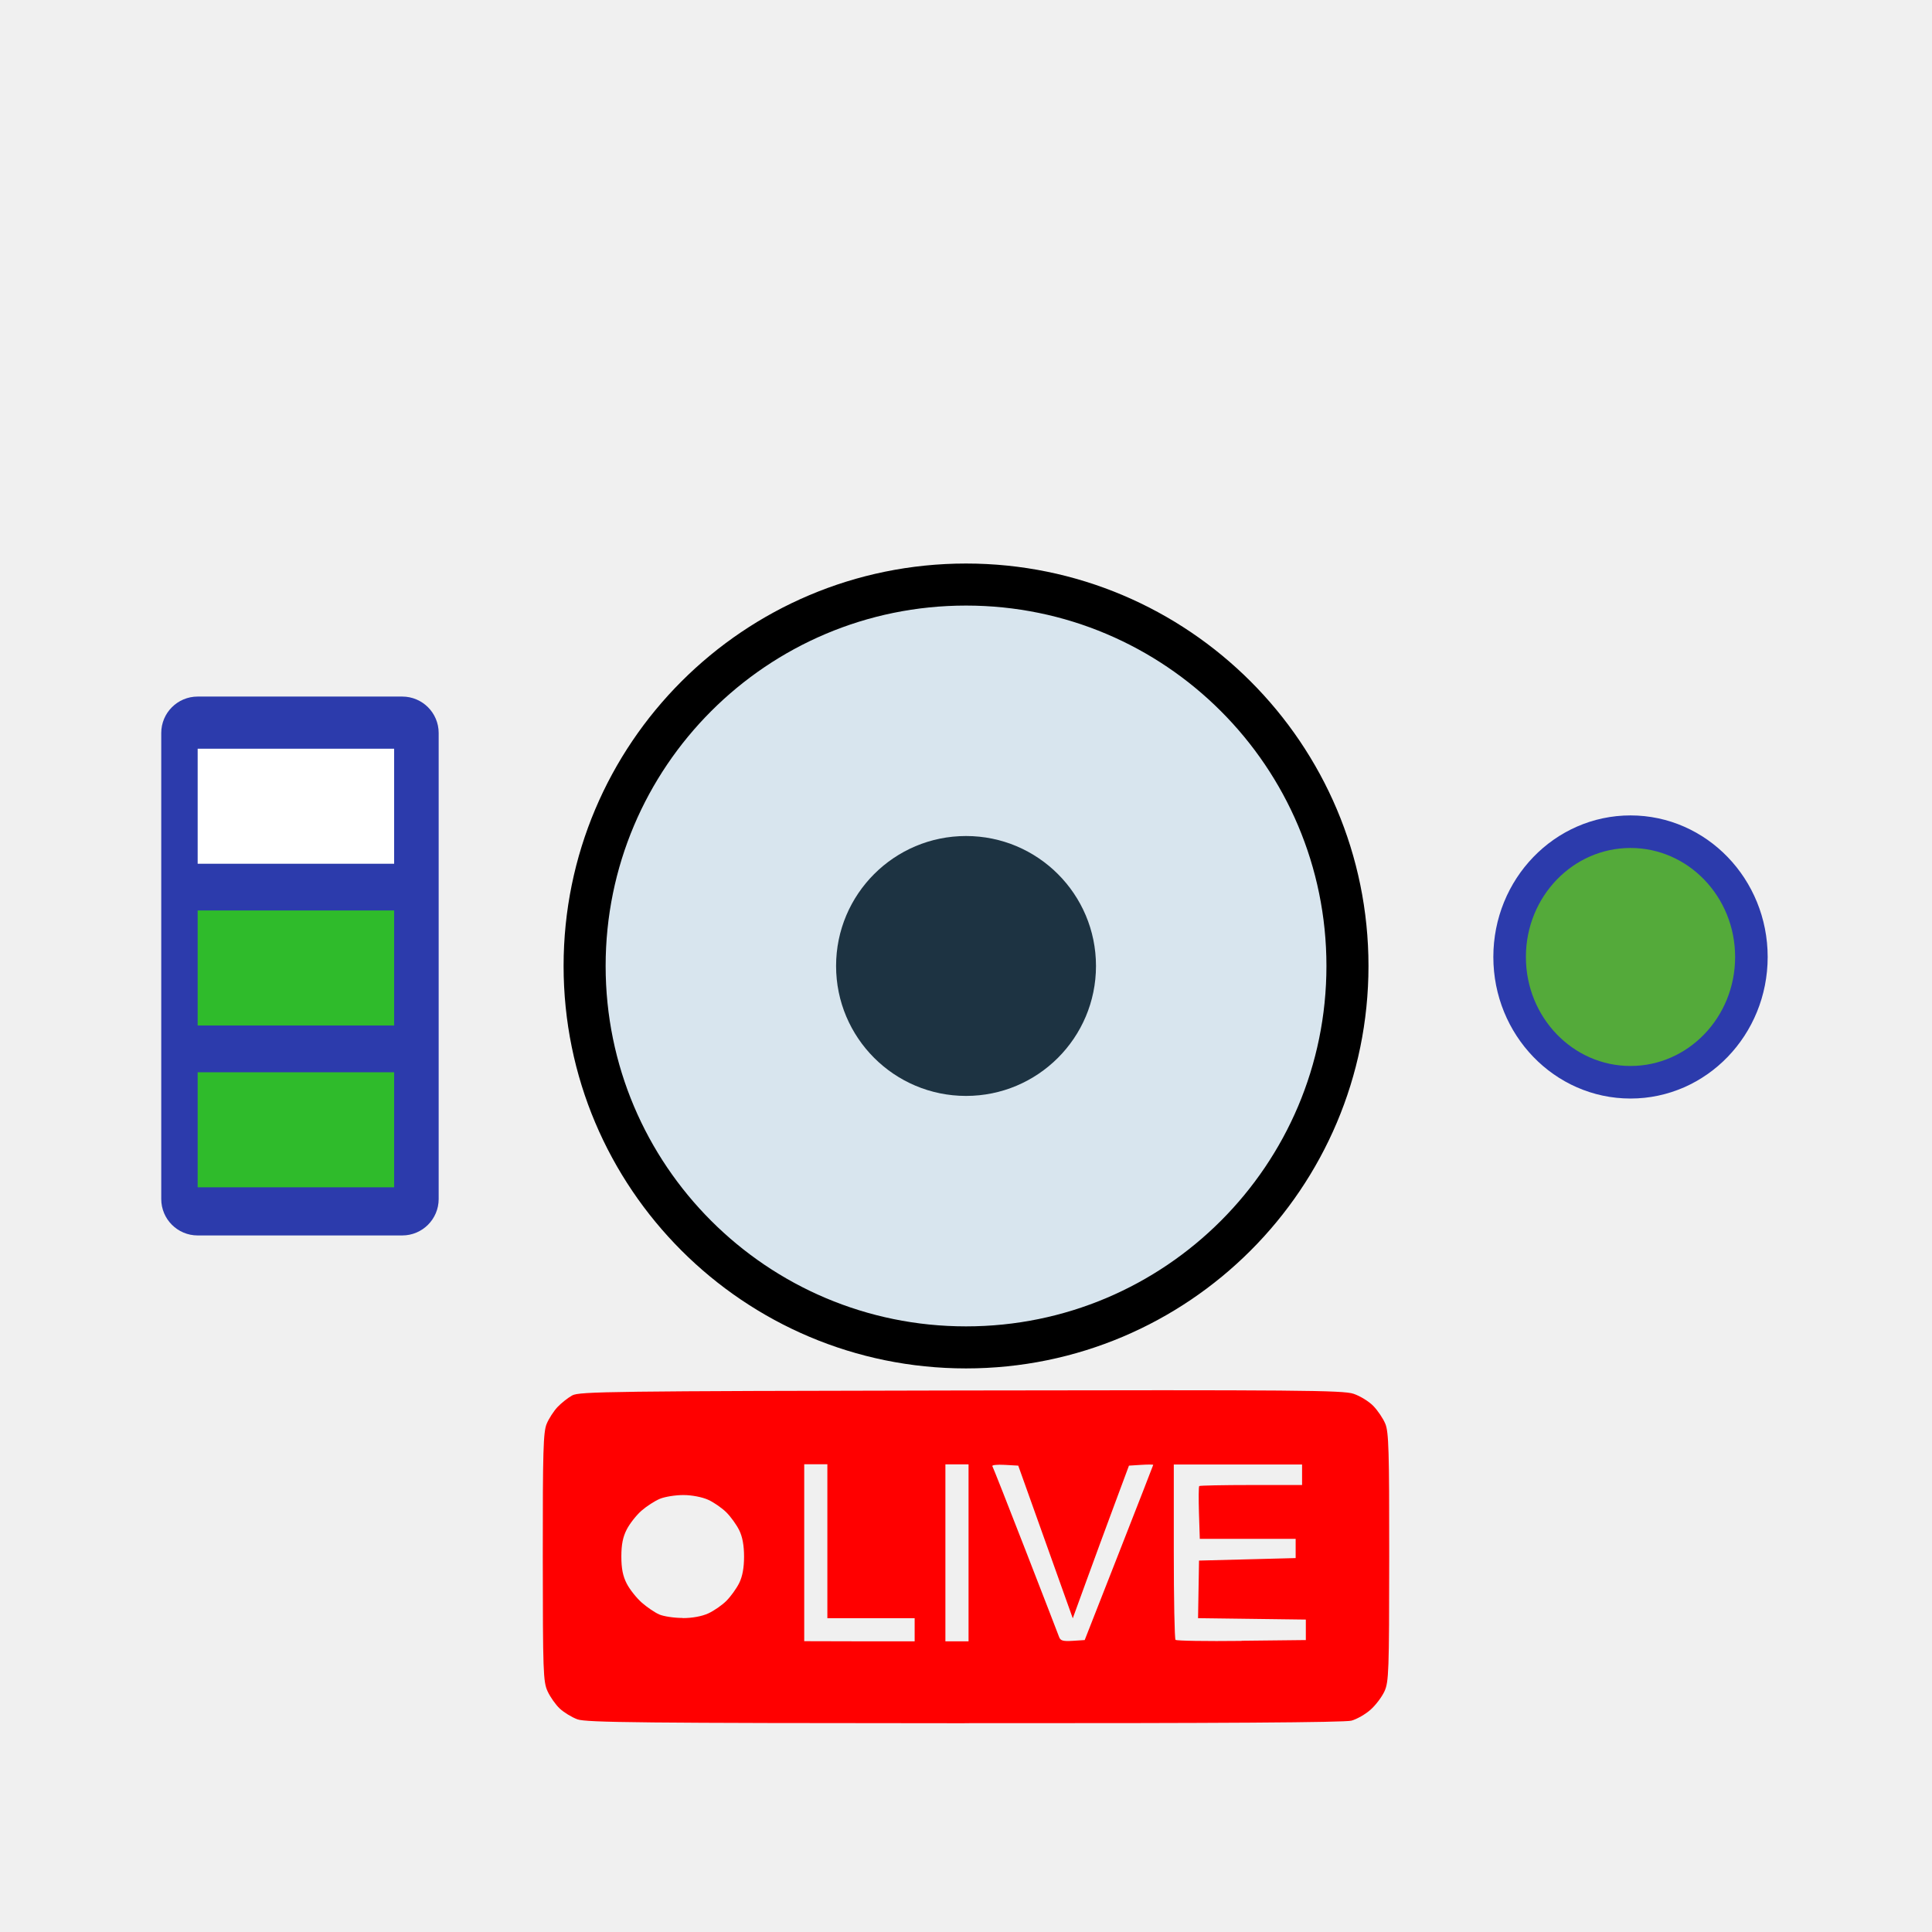
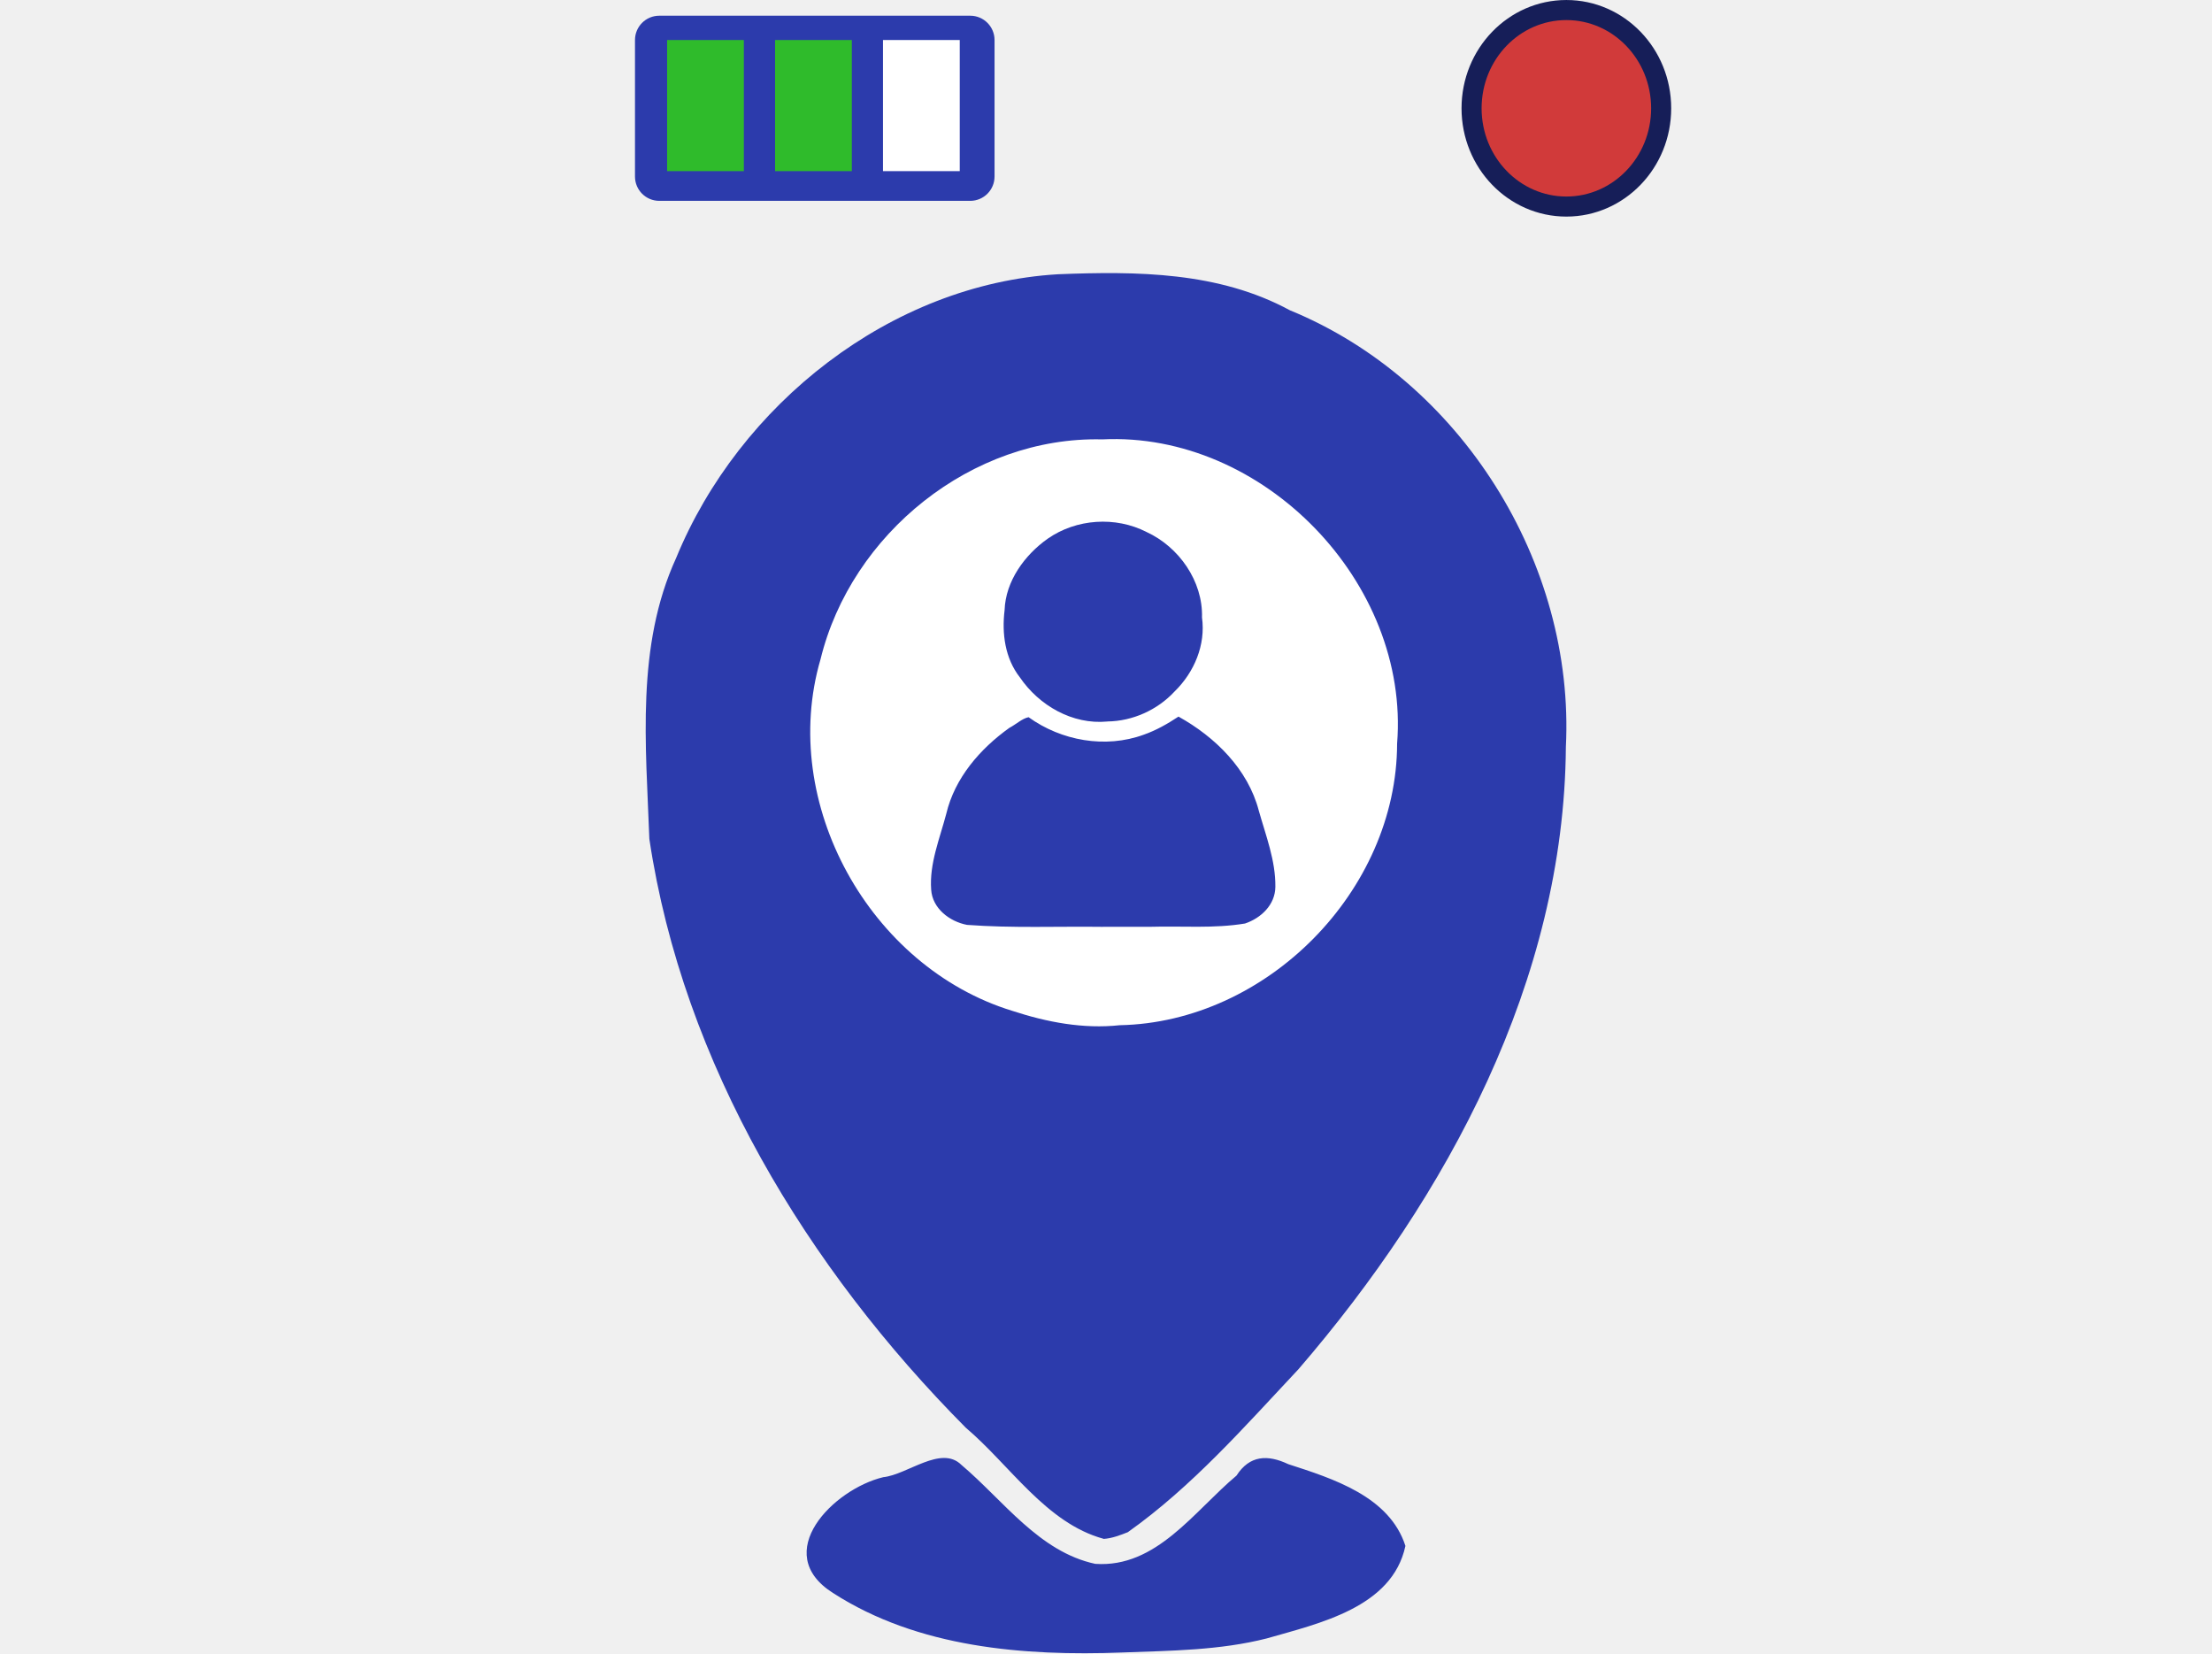
- <svg xmlns="http://www.w3.org/2000/svg" width="27.712mm" height="27.712mm" viewBox="0 0 27.712 27.712" version="1.1" id="svg1" xml:space="preserve">
+ <svg xmlns="http://www.w3.org/2000/svg" width="40.462mm" height="30.236mm" viewBox="0 0 40.462 30.236" version="1.1" id="svg1" xml:space="preserve">
  <defs id="defs1" />
-   <g id="layer1" transform="translate(-131.2715,60.71455)">
-     <circle style="fill:#d8e5ee;fill-opacity:1;stroke:#000000;stroke-width:0.603;stroke-linejoin:round;stroke-dasharray:none;stroke-opacity:1" id="path5" cx="145.128" cy="-46.859" r="5.471" />
-     <circle style="fill:#1d3342;fill-opacity:1;stroke:none;stroke-width:0.205;stroke-linejoin:round;stroke-dasharray:none;stroke-opacity:1" id="path5-6" cx="145.128" cy="-46.859" r="1.864" />
-     <g id="g10-0-6" transform="matrix(0,-1.175235,1.175235,0,35.43514,124.5848)">
-       <rect style="fill:#2c3bac;fill-opacity:1;stroke:#2c3bac;stroke-width:0.321;stroke-linecap:round;stroke-linejoin:round;stroke-dasharray:none;stroke-opacity:1" id="rect4-1-3-1-1-9-6-7-4-7-1" width="6.256" height="3.065" x="142.752" y="83.675" ry="0.284" />
-       <rect style="fill:#2fbb2b;fill-opacity:1;stroke:none;stroke-width:0.321;stroke-linecap:round;stroke-linejoin:round;stroke-dasharray:none;stroke-opacity:1" id="rect5-8-5-9-1-0-3-8-5-2-3" width="1.404" height="2.398" x="143.179" y="83.959" ry="0" />
-       <rect style="fill:#2fbb2b;fill-opacity:1;stroke:none;stroke-width:0.321;stroke-linecap:round;stroke-linejoin:round;stroke-dasharray:none;stroke-opacity:1" id="rect5-3-4-4-1-4-7-6-6-4-3-2" width="1.404" height="2.398" x="145.154" y="83.959" ry="0" />
-       <rect style="fill: rgb(255, 255, 255); fill-opacity: 1; stroke: none; stroke-width: 0.321; stroke-linecap: round; stroke-linejoin: round; stroke-dasharray: none; stroke-opacity: 1;" id="rect5-3-1-2-1-4-0-7-2-8-1-6-0" width="1.404" height="2.398" x="147.128" y="83.959" ry="0" />
+   <g id="layer1" transform="translate(15.875,175.6117)">
+     <ellipse style="fill:#d13a3a;fill-opacity:1;stroke:#161e58;stroke-width:0.367;stroke-linecap:round;stroke-linejoin:round;stroke-dasharray:none;stroke-opacity:1" id="path4-4-3-8-2-5" cx="12.777" cy="-173.631" rx="1.734" ry="1.797" />
+     <g id="g10-83-1" transform="translate(-146.8513,-258.8388)">
+       <rect style="fill:#2c3bac;fill-opacity:1;stroke:#2c3bac;stroke-width:0.321;stroke-linecap:round;stroke-linejoin:round;stroke-dasharray:none;stroke-opacity:1" id="rect4-1-3-1-1-9-6-7-4-5-2" width="6.256" height="3.065" x="142.752" y="83.675" ry="0.284" />
+       <rect style="fill:#2fbb2b;fill-opacity:1;stroke:none;stroke-width:0.321;stroke-linecap:round;stroke-linejoin:round;stroke-dasharray:none;stroke-opacity:1" id="rect5-8-5-9-1-0-3-8-5-3-3" width="1.404" height="2.398" x="143.179" y="83.959" ry="0" />
+       <rect style="fill:#2fbb2b;fill-opacity:1;stroke:none;stroke-width:0.321;stroke-linecap:round;stroke-linejoin:round;stroke-dasharray:none;stroke-opacity:1" id="rect5-3-4-4-1-4-7-6-6-4-4-7" width="1.404" height="2.398" x="145.154" y="83.959" ry="0" />
+       <rect style="fill: rgb(255, 255, 255); fill-opacity: 1; stroke: none; stroke-width: 0.321; stroke-linecap: round; stroke-linejoin: round; stroke-dasharray: none; stroke-opacity: 1;" id="rect5-3-1-2-1-4-0-7-2-8-1-5-1" width="1.404" height="2.398" x="147.128" y="83.959" ry="0" />
    </g>
-     <ellipse style="fill:#54aa3a;fill-opacity:1;stroke:#2c3bac;stroke-width:0.467;stroke-linecap:round;stroke-linejoin:round;stroke-dasharray:none;stroke-opacity:1" id="path4-4-3-8-1-3-7-0-7-2-5-8" cx="154.659" cy="-46.988" rx="1.734" ry="1.797" />
-     <path style="fill:#ff0000;fill-opacity:1;stroke-width:0.139" d="m 145.109,-35.997 c -4.635,-0.002 -5.43,-0.01 -5.555,-0.056 -0.08,-0.029 -0.194,-0.099 -0.253,-0.154 -0.059,-0.055 -0.138,-0.167 -0.175,-0.248 -0.063,-0.137 -0.068,-0.273 -0.069,-1.924 -9.5e-4,-1.524 0.007,-1.796 0.056,-1.913 0.031,-0.075 0.102,-0.184 0.156,-0.241 0.055,-0.058 0.149,-0.132 0.21,-0.166 0.101,-0.056 0.562,-0.062 5.573,-0.071 4.835,-0.009 5.482,-0.003 5.633,0.047 0.094,0.031 0.222,0.11 0.285,0.175 0.063,0.065 0.141,0.18 0.172,0.256 0.049,0.117 0.057,0.39 0.056,1.913 -9.5e-4,1.639 -0.006,1.788 -0.068,1.924 -0.037,0.081 -0.127,0.2 -0.201,0.265 -0.073,0.065 -0.196,0.135 -0.273,0.156 -0.094,0.026 -1.879,0.038 -5.548,0.036 z m -1.509,-1.175 h 0.791 v -0.166 -0.166 h -0.626 -0.626 v -1.104 -1.104 h -0.166 -0.166 v 1.269 1.269 z m 1.398,0 h 0.166 v -1.269 -1.269 h -0.166 -0.166 v 1.269 1.269 z m 1.661,-0.007 0.171,-0.011 0.491,-1.251 c 0.27,-0.688 0.491,-1.256 0.492,-1.262 2.5e-4,-0.006 -0.078,-0.006 -0.174,0 l -0.174,0.011 -0.212,0.57 c -0.117,0.314 -0.298,0.806 -0.403,1.095 l -0.191,0.525 -0.391,-1.095 -0.391,-1.095 -0.195,-0.011 c -0.107,-0.006 -0.187,0.002 -0.176,0.019 0.01,0.017 0.225,0.56 0.476,1.207 0.251,0.647 0.468,1.206 0.481,1.243 0.019,0.053 0.057,0.064 0.195,0.055 z m 2.421,-0.001 0.922,-0.01 v -0.147 -0.147 l -0.773,-0.01 -0.773,-0.01 0.007,-0.413 0.007,-0.413 0.693,-0.018 0.693,-0.018 v -0.138 -0.138 l -0.688,3e-5 -0.687,2e-5 -0.012,-0.371 c -0.006,-0.204 -0.005,-0.378 0.004,-0.386 0.008,-0.008 0.344,-0.015 0.745,-0.015 h 0.73 v -0.147 -0.147 h -0.92 -0.92 v 1.245 c 0,0.685 0.011,1.256 0.025,1.27 0.014,0.014 0.44,0.021 0.948,0.015 z m -8.019,-0.325 c 0.137,4.8e-4 0.277,-0.025 0.369,-0.067 0.081,-0.037 0.199,-0.118 0.261,-0.181 0.062,-0.062 0.145,-0.177 0.183,-0.254 0.047,-0.095 0.07,-0.219 0.07,-0.38 0,-0.161 -0.023,-0.285 -0.07,-0.38 -0.038,-0.077 -0.121,-0.192 -0.183,-0.254 -0.062,-0.062 -0.18,-0.144 -0.261,-0.181 -0.086,-0.039 -0.235,-0.068 -0.355,-0.068 -0.114,-4.8e-4 -0.266,0.024 -0.339,0.054 -0.072,0.03 -0.191,0.107 -0.264,0.171 -0.073,0.064 -0.167,0.184 -0.21,0.267 -0.056,0.108 -0.078,0.218 -0.078,0.39 0,0.172 0.022,0.282 0.078,0.39 0.043,0.083 0.14,0.205 0.215,0.271 0.075,0.066 0.188,0.143 0.251,0.17 0.062,0.027 0.213,0.05 0.334,0.05 z" id="path9-1" />
-     <path style="fill: rgb(255, 0, 0); fill-opacity: 0; stroke-width: 0.126;" d="m 143.78,-54.649 c -0.512,-0.008 -1.029,0.024 -1.539,-0.023 -0.33,-0.067 -0.527,-0.414 -0.398,-0.726 0.177,-0.456 0.474,-0.855 0.701,-1.287 0.684,-1.175 1.341,-2.367 2.05,-3.528 0.16,-0.28 0.567,-0.565 0.849,-0.273 0.3,0.398 0.527,0.85 0.787,1.276 0.675,1.144 1.308,2.313 1.976,3.46 0.19,0.26 0.415,0.726 0.052,0.945 -0.258,0.179 -0.595,0.098 -0.889,0.129 -1.196,0.016 -2.393,0.018 -3.59,0.027 z m 1.327,-0.643 c 0.437,0.034 0.685,-0.59 0.327,-0.854 -0.281,-0.272 -0.834,-0.033 -0.783,0.369 -0.013,0.261 0.204,0.467 0.457,0.484 z m 0.348,-1.269 c 0.077,-0.82 0.107,-1.644 0.134,-2.467 -0.302,-0.046 -0.621,-0.053 -0.924,-0.006 0.004,0.824 0.068,1.648 0.121,2.471 0.223,0.002 0.447,0.025 0.669,0.002 z" id="path10-4-1-3" />
-     <circle style="fill:none;fill-opacity:1;stroke:#505050;stroke-width:0.215;stroke-linejoin:round;stroke-dasharray:none;stroke-opacity:0" id="path5-60" cx="145.128" cy="-46.859" r="13.749" />
+     <path style="fill: rgb(209, 58, 58); fill-opacity: 0; stroke-width: 0.671;" d="m -11.643,-152.278 c -0.362,0.042 -0.629,-0.115 -1.15,-0.678 -0.373,-0.403 -0.824,-0.947 -1.002,-1.208 -0.178,-0.261 -0.557,-0.928 -0.843,-1.482 -0.285,-0.554 -0.68,-1.59 -0.878,-2.304 -0.259,-0.936 -0.359,-1.834 -0.359,-3.227 0,-1.169 0.11,-2.36 0.278,-3.021 0.153,-0.6 0.586,-1.729 0.963,-2.51 0.377,-0.781 1.097,-1.879 1.6,-2.44 0.629,-0.701 1.047,-1.02 1.338,-1.02 0.243,0 0.505,0.153 0.615,0.359 0.106,0.197 0.132,0.457 0.059,0.577 -0.073,0.12 -0.477,0.642 -0.898,1.16 -0.421,0.518 -0.997,1.401 -1.28,1.962 -0.283,0.561 -0.657,1.495 -0.832,2.075 -0.212,0.708 -0.317,1.64 -0.317,2.83 0,1.19 0.105,2.126 0.317,2.84 0.175,0.586 0.6,1.604 0.945,2.263 0.345,0.659 0.942,1.556 1.327,1.993 0.522,0.593 0.686,0.92 0.644,1.287 -0.044,0.382 -0.161,0.504 -0.528,0.546 z m 1.851,-1.741 c -0.154,0 -0.593,-0.338 -0.974,-0.751 -0.381,-0.413 -0.969,-1.311 -1.306,-1.997 -0.337,-0.685 -0.73,-1.805 -0.874,-2.488 -0.143,-0.683 -0.261,-1.562 -0.261,-1.952 0,-0.39 0.116,-1.256 0.257,-1.923 0.141,-0.667 0.452,-1.639 0.691,-2.16 0.239,-0.521 0.771,-1.394 1.183,-1.94 0.412,-0.546 0.939,-1.04 1.172,-1.098 0.233,-0.058 0.542,-0.007 0.687,0.113 0.145,0.12 0.264,0.379 0.264,0.575 0,0.196 -0.277,0.662 -0.615,1.037 -0.338,0.374 -0.818,1.082 -1.066,1.571 -0.248,0.49 -0.571,1.348 -0.716,1.907 -0.146,0.559 -0.265,1.395 -0.265,1.858 0,0.463 0.091,1.265 0.201,1.782 0.111,0.517 0.392,1.343 0.624,1.835 0.233,0.492 0.741,1.279 1.13,1.75 0.389,0.47 0.707,0.961 0.707,1.09 0,0.129 -0.126,0.36 -0.279,0.513 -0.153,0.153 -0.405,0.279 -0.56,0.279 z m 1.972,-2.13 c -0.225,0 -0.601,-0.247 -0.879,-0.577 -0.268,-0.317 -0.707,-1.041 -0.976,-1.608 -0.269,-0.567 -0.543,-1.499 -0.609,-2.07 -0.072,-0.617 -0.034,-1.459 0.093,-2.075 0.118,-0.57 0.375,-1.355 0.572,-1.745 0.197,-0.39 0.594,-1.009 0.882,-1.375 0.324,-0.411 0.674,-0.666 0.917,-0.666 0.216,0 0.489,0.096 0.606,0.213 0.117,0.117 0.213,0.351 0.213,0.519 0,0.168 -0.191,0.533 -0.425,0.812 -0.234,0.278 -0.599,0.838 -0.81,1.244 -0.212,0.406 -0.43,1.173 -0.485,1.706 -0.055,0.536 -0.002,1.376 0.12,1.884 0.127,0.531 0.51,1.303 0.91,1.835 0.38,0.505 0.69,1.044 0.69,1.198 0,0.154 -0.096,0.376 -0.213,0.493 -0.117,0.117 -0.39,0.213 -0.605,0.213 z" id="path6-5-7-3" />
+     <path style="fill: rgb(209, 58, 58); fill-opacity: 0; stroke-width: 0.671;" d="m 20.356,-169.46 c 0.362,-0.042 0.629,0.116 1.15,0.678 0.373,0.403 0.824,0.947 1.002,1.208 0.178,0.261 0.557,0.928 0.843,1.482 0.285,0.554 0.68,1.59 0.878,2.304 0.259,0.936 0.359,1.834 0.359,3.227 0,1.169 -0.11,2.36 -0.278,3.021 -0.153,0.6 -0.586,1.729 -0.963,2.51 -0.377,0.781 -1.097,1.879 -1.6,2.44 -0.629,0.701 -1.047,1.02 -1.338,1.02 -0.243,0 -0.505,-0.153 -0.615,-0.359 -0.106,-0.197 -0.132,-0.457 -0.059,-0.577 0.073,-0.12 0.477,-0.642 0.898,-1.16 0.421,-0.518 0.997,-1.401 1.28,-1.962 0.283,-0.561 0.657,-1.495 0.831,-2.075 0.212,-0.708 0.317,-1.64 0.317,-2.83 0,-1.19 -0.105,-2.126 -0.317,-2.84 -0.175,-0.586 -0.6,-1.604 -0.945,-2.263 -0.345,-0.659 -0.942,-1.556 -1.327,-1.993 -0.522,-0.593 -0.686,-0.92 -0.644,-1.287 0.044,-0.382 0.161,-0.504 0.528,-0.546 z m -1.851,1.741 c 0.154,0 0.593,0.338 0.974,0.751 0.381,0.413 0.969,1.311 1.306,1.997 0.337,0.685 0.73,1.805 0.874,2.488 0.143,0.683 0.261,1.562 0.261,1.952 0,0.39 -0.116,1.256 -0.257,1.923 -0.141,0.667 -0.452,1.639 -0.691,2.16 -0.239,0.521 -0.771,1.394 -1.183,1.94 -0.412,0.546 -0.939,1.04 -1.172,1.098 -0.233,0.058 -0.542,0.007 -0.687,-0.113 -0.145,-0.12 -0.264,-0.379 -0.264,-0.575 0,-0.196 0.277,-0.662 0.615,-1.037 0.338,-0.374 0.818,-1.082 1.066,-1.571 0.248,-0.49 0.571,-1.348 0.716,-1.907 0.146,-0.559 0.265,-1.395 0.265,-1.858 0,-0.463 -0.091,-1.265 -0.201,-1.782 -0.111,-0.517 -0.392,-1.343 -0.624,-1.835 -0.233,-0.492 -0.741,-1.279 -1.13,-1.75 -0.389,-0.47 -0.707,-0.961 -0.707,-1.09 0,-0.129 0.126,-0.36 0.279,-0.513 0.153,-0.153 0.405,-0.279 0.56,-0.279 z m -1.972,2.13 c 0.225,0 0.601,0.247 0.879,0.577 0.268,0.317 0.707,1.041 0.976,1.608 0.269,0.567 0.543,1.499 0.609,2.07 0.072,0.617 0.034,1.459 -0.093,2.075 -0.118,0.57 -0.375,1.355 -0.572,1.745 -0.197,0.39 -0.594,1.009 -0.882,1.375 -0.324,0.411 -0.674,0.666 -0.917,0.666 -0.216,0 -0.489,-0.096 -0.606,-0.213 -0.117,-0.117 -0.213,-0.351 -0.213,-0.519 0,-0.168 0.191,-0.533 0.425,-0.812 0.234,-0.278 0.599,-0.838 0.81,-1.244 0.212,-0.406 0.43,-1.173 0.485,-1.706 0.055,-0.536 0.002,-1.376 -0.12,-1.884 -0.127,-0.531 -0.51,-1.303 -0.91,-1.835 -0.38,-0.505 -0.69,-1.044 -0.69,-1.198 0,-0.154 0.096,-0.376 0.213,-0.493 0.117,-0.117 0.39,-0.213 0.605,-0.213 z" id="path6-5-7-4-7" />
+     <circle style="fill:#ffffff;fill-opacity:1;stroke:none;stroke-width:0.367;stroke-linecap:round;stroke-linejoin:bevel;stroke-dasharray:none;stroke-opacity:1" id="path1" cx="4.356" cy="-162.365" r="5.802" />
+     <g id="g1" style="fill:#2c3bac;fill-opacity:1">
+       <path style="fill:#2c3bac;fill-opacity:1;stroke:none;stroke-width:0.367;stroke-dasharray:none;stroke-opacity:1" d="m 4.303,-158.661 c -0.83,-0.011 -1.662,0.026 -2.49,-0.036 -0.317,-0.061 -0.633,-0.3 -0.655,-0.644 -0.035,-0.476 0.157,-0.934 0.276,-1.387 0.155,-0.655 0.617,-1.188 1.154,-1.572 0.115,-0.059 0.236,-0.173 0.352,-0.195 0.6,0.432 1.406,0.576 2.106,0.32 0.227,-0.079 0.436,-0.199 0.636,-0.331 0.671,0.372 1.27,0.96 1.469,1.72 0.128,0.455 0.309,0.914 0.303,1.393 -0.003,0.328 -0.261,0.572 -0.555,0.671 -0.57,0.095 -1.154,0.043 -1.73,0.06 -0.289,3.5e-4 -0.578,1.9e-4 -0.867,1.9e-4 z m 0.075,-3.755 c -0.636,0.06 -1.248,-0.293 -1.599,-0.81 -0.271,-0.347 -0.33,-0.8 -0.278,-1.227 0.018,-0.531 0.367,-1.009 0.789,-1.307 0.524,-0.365 1.239,-0.413 1.808,-0.122 0.593,0.273 1.033,0.9 1.014,1.563 0.07,0.503 -0.143,1.003 -0.5,1.352 -0.315,0.34 -0.769,0.545 -1.233,0.55 z" id="path2-0-9-9" />
+       <path d="m 4.653,-145.39 c -1.805,0.068 -3.738,-0.087 -5.292,-1.089 -1.151,-0.73 0.007,-1.898 0.92,-2.117 0.442,-0.045 1.058,-0.593 1.43,-0.225 0.772,0.653 1.419,1.588 2.448,1.81 1.118,0.078 1.808,-0.964 2.584,-1.614 0.24,-0.374 0.57,-0.388 0.948,-0.209 0.818,0.265 1.851,0.589 2.142,1.495 -0.242,1.129 -1.582,1.417 -2.537,1.692 -0.861,0.219 -1.76,0.224 -2.643,0.257 z m -0.341,-2.079 c -1.052,-0.287 -1.71,-1.345 -2.521,-2.032 -2.9,-2.921 -5.171,-6.651 -5.788,-10.767 -0.062,-1.718 -0.248,-3.527 0.49,-5.139 1.151,-2.805 3.921,-5.008 6.985,-5.189 1.439,-0.057 2.939,-0.048 4.24,0.658 3.125,1.28 5.219,4.621 5.05,7.989 -0.032,4.266 -2.164,8.214 -4.891,11.378 -0.983,1.047 -1.945,2.147 -3.122,2.981 -0.142,0.056 -0.287,0.112 -0.442,0.123 z m 0.295,-9.393 c 2.691,-0.053 5.069,-2.457 5.074,-5.151 0.234,-2.941 -2.448,-5.71 -5.395,-5.563 -2.381,-0.058 -4.591,1.724 -5.152,4.022 -0.769,2.627 0.9,5.631 3.51,6.43 0.632,0.207 1.297,0.334 1.963,0.262 z" style="fill:#2c3bac;fill-opacity:1;stroke:none;stroke-width:0.367;stroke-dasharray:none;stroke-opacity:1" id="path1-5-6-1-3-5-7-8-4-3" />
+     </g>
  </g>
</svg>
